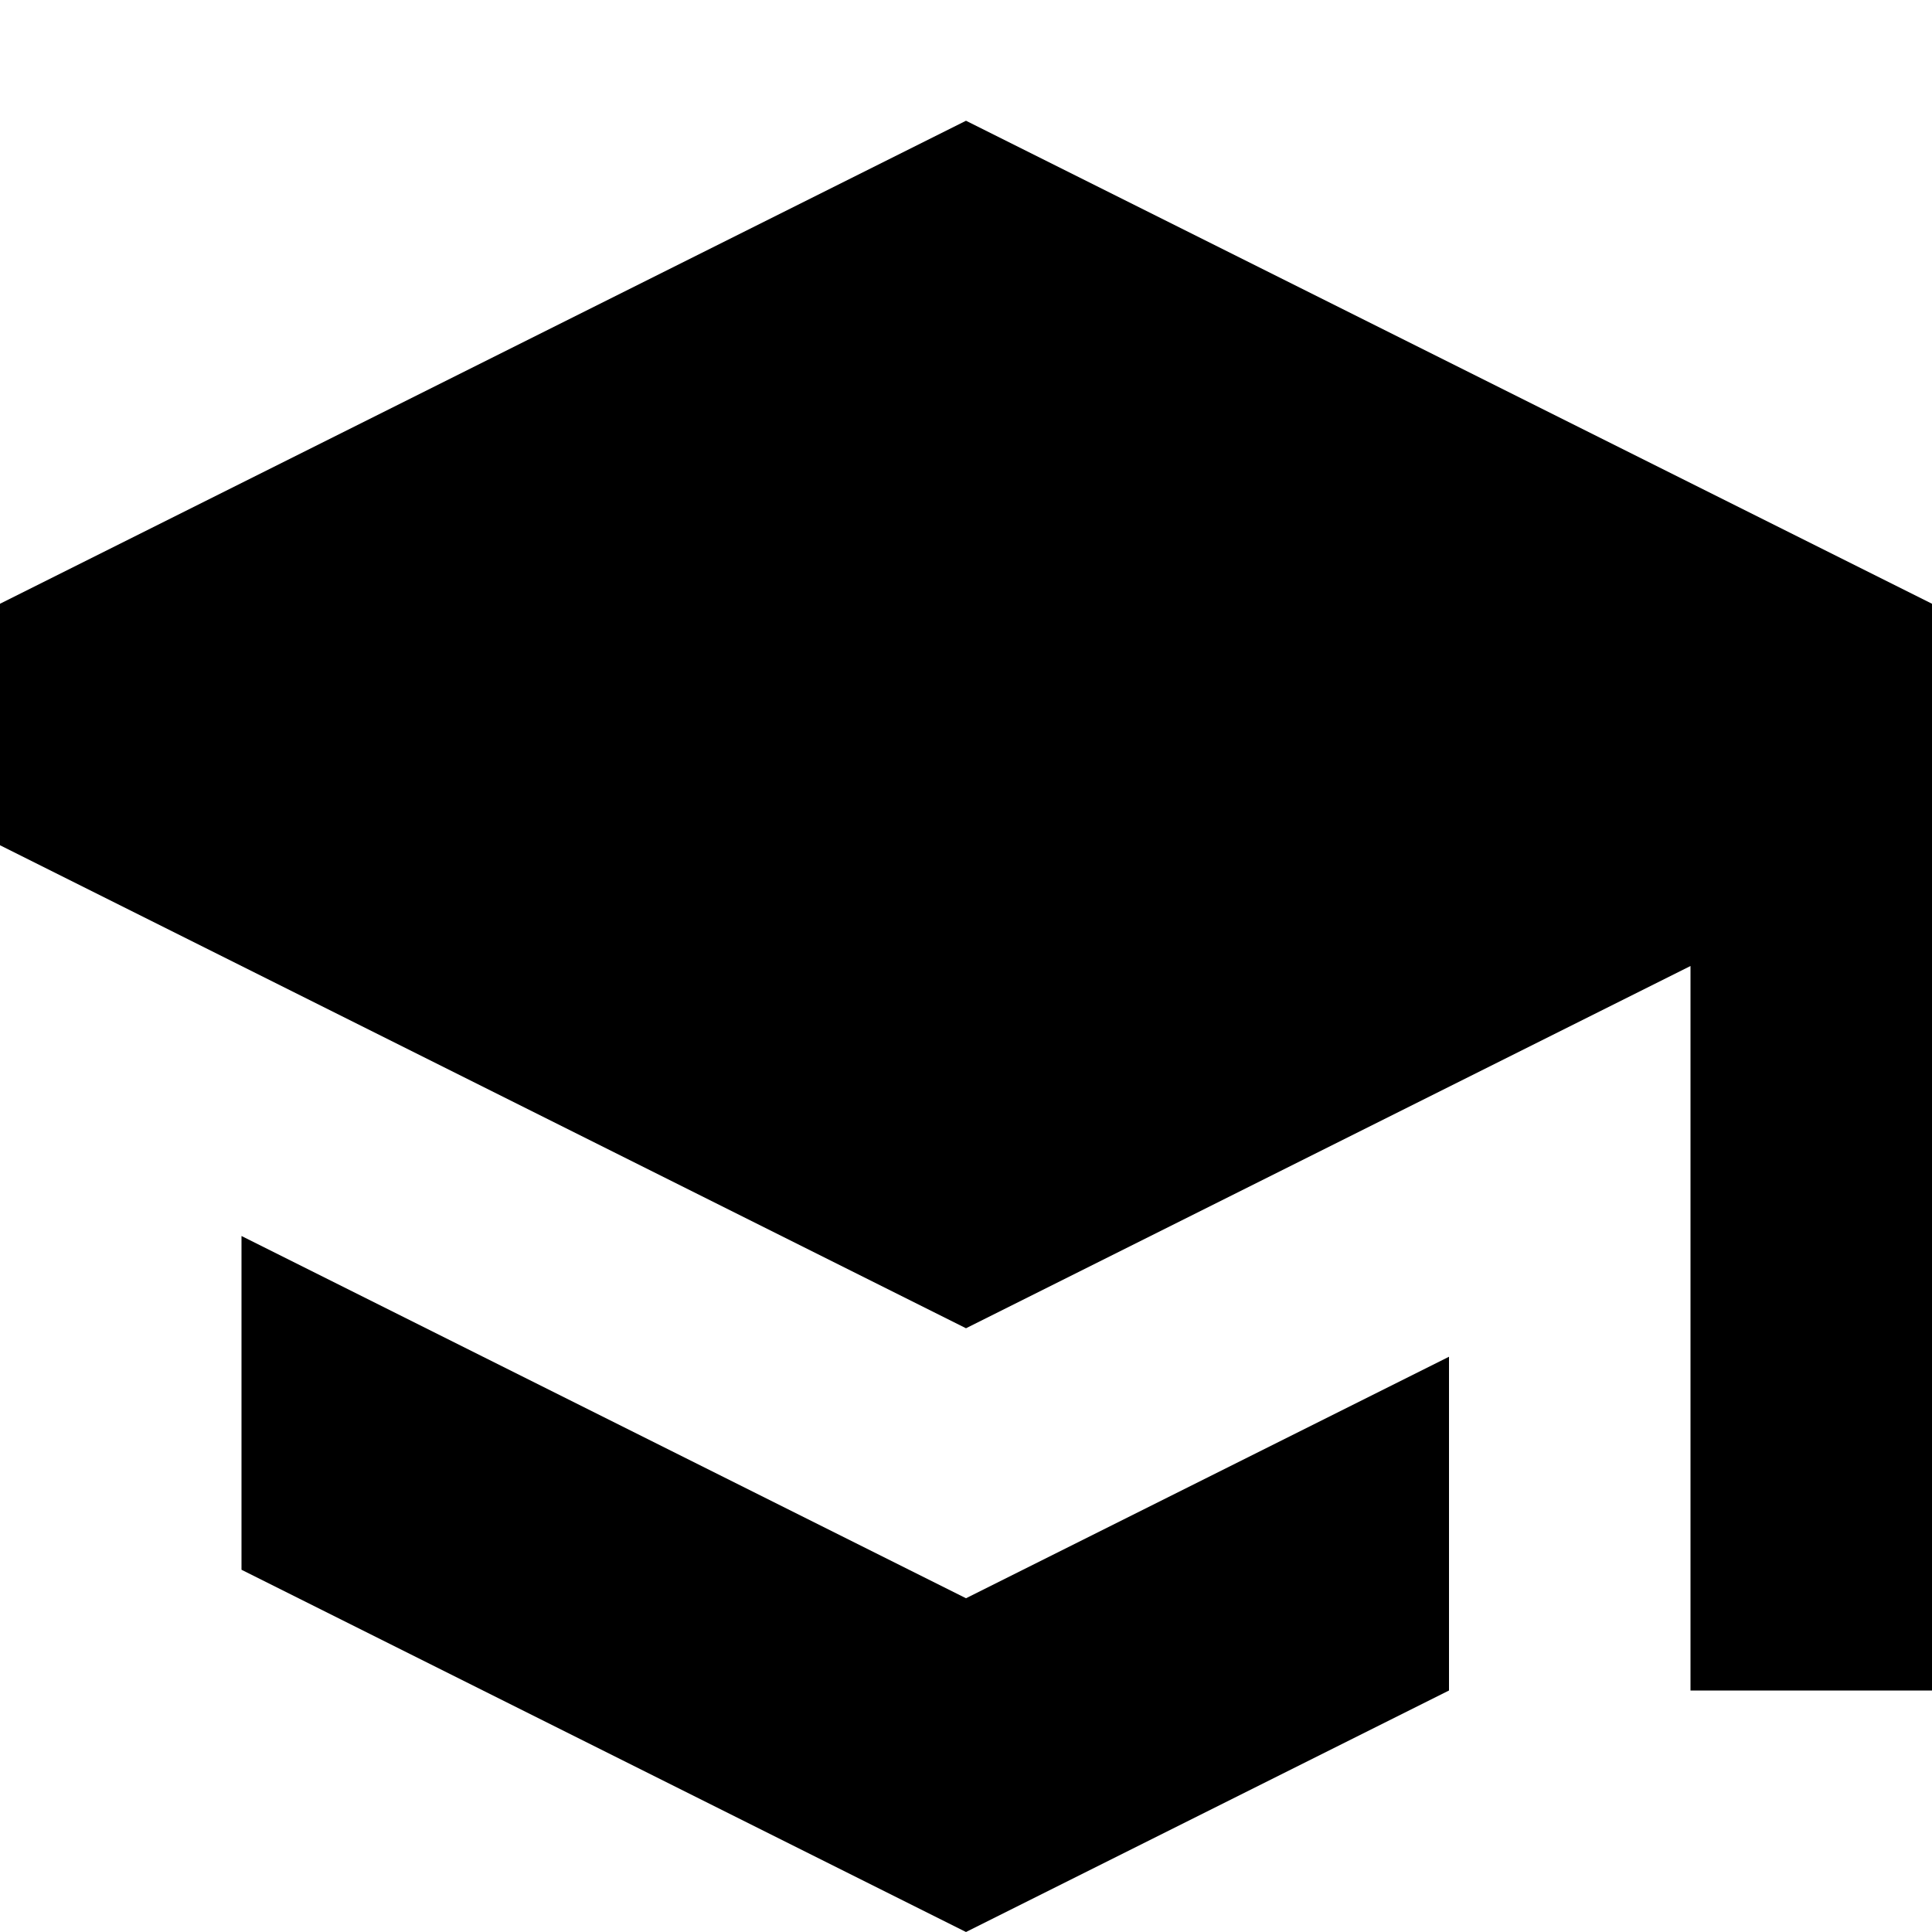
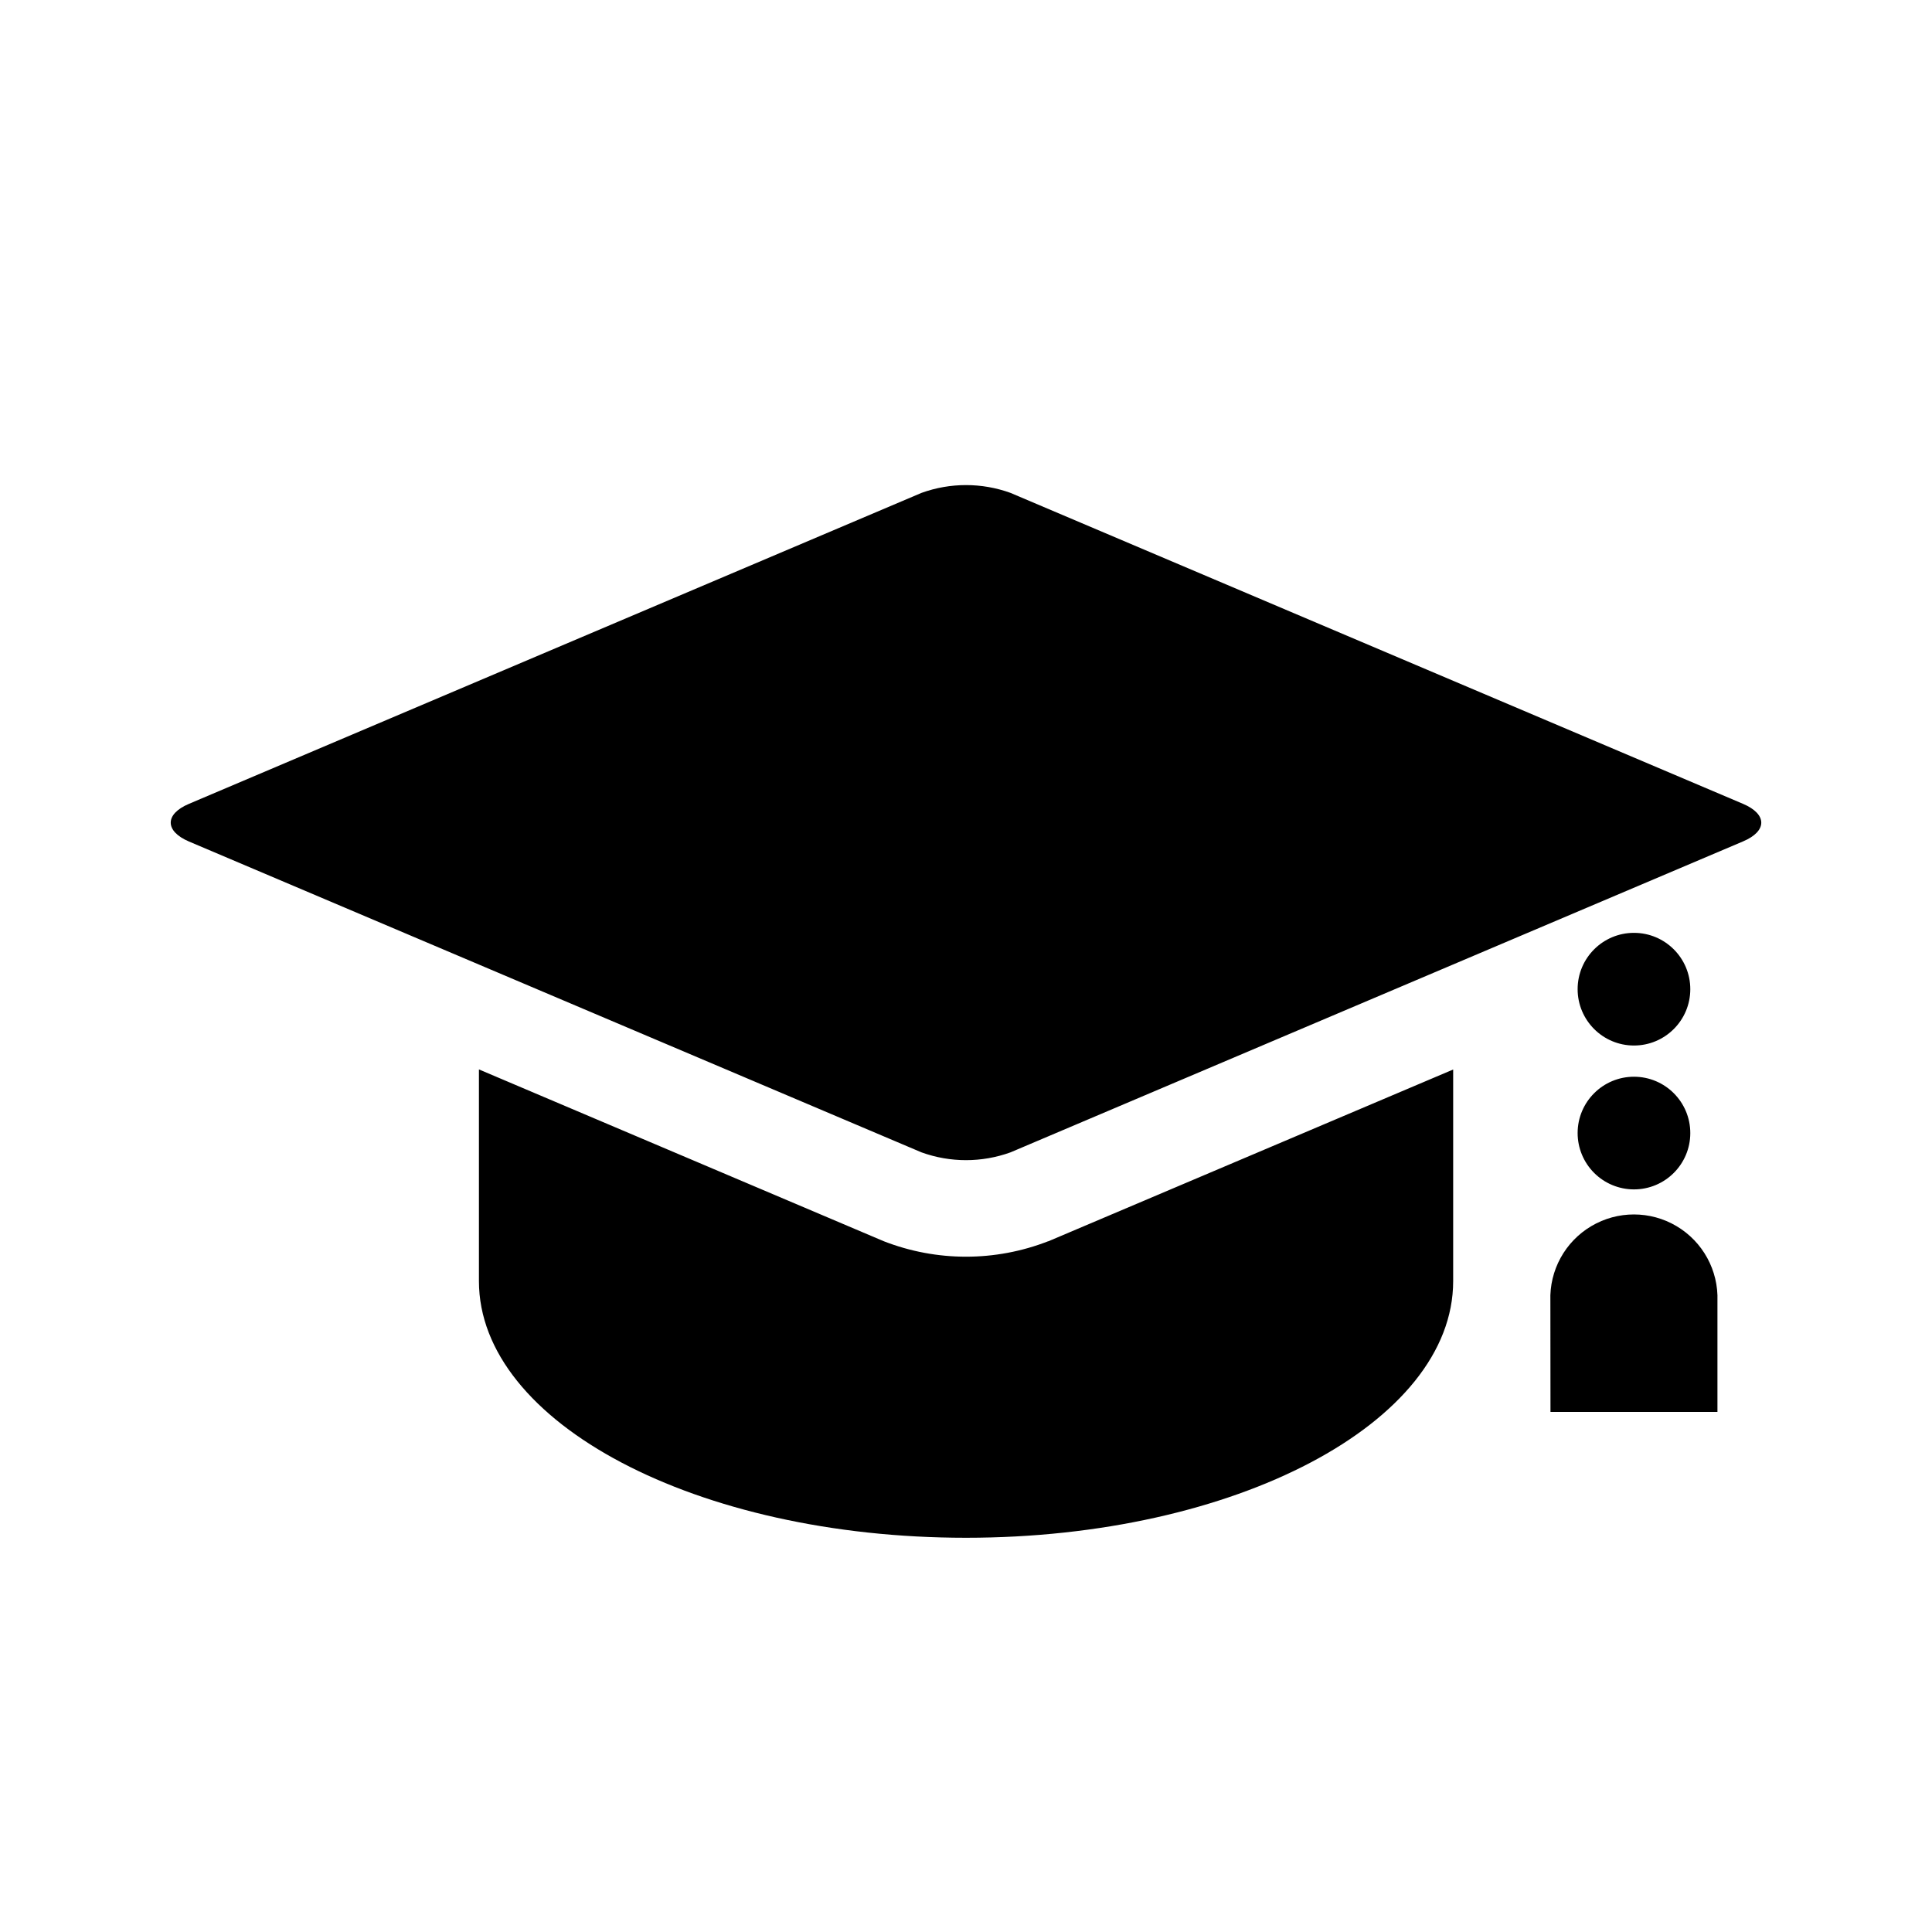
- <svg xmlns="http://www.w3.org/2000/svg" width="800px" height="800px" viewBox="0 0 16 16" fill="none">
-   <path d="M8 11L14 8V14H16V5L8 1L0 5V7L8 11Z" fill="#000000" />
-   <path d="M2 10.236V13L8 16L12 14V11.236L8 13.236L2 10.236Z" fill="#000000" />
+ <svg xmlns="http://www.w3.org/2000/svg" fill="#000000" width="800px" height="800px" viewBox="-1 0 19 19" class="cf-icon-svg">
+   <path d="M16.141 7.905c.24.102.24.269 0 .37l-7.204 3.058a1.288 1.288 0 0 1-.874 0L.859 8.276c-.24-.102-.24-.27 0-.371l7.204-3.058a1.287 1.287 0 0 1 .874 0zm-6.833 4.303 3.983-1.69v2.081c0 1.394-2.145 2.524-4.791 2.524s-4.79-1.13-4.79-2.524v-2.082l3.982 1.69a2.226 2.226 0 0 0 1.616 0zm4.94 1.677h1.642v-1.091a.822.822 0 1 0-1.643 0zm.82-3.603a.554.554 0 1 0-.553-.554.554.554 0 0 0 .554.554zm0 1.415a.554.554 0 1 0-.553-.555.554.554 0 0 0 .554.555z" />
</svg>
